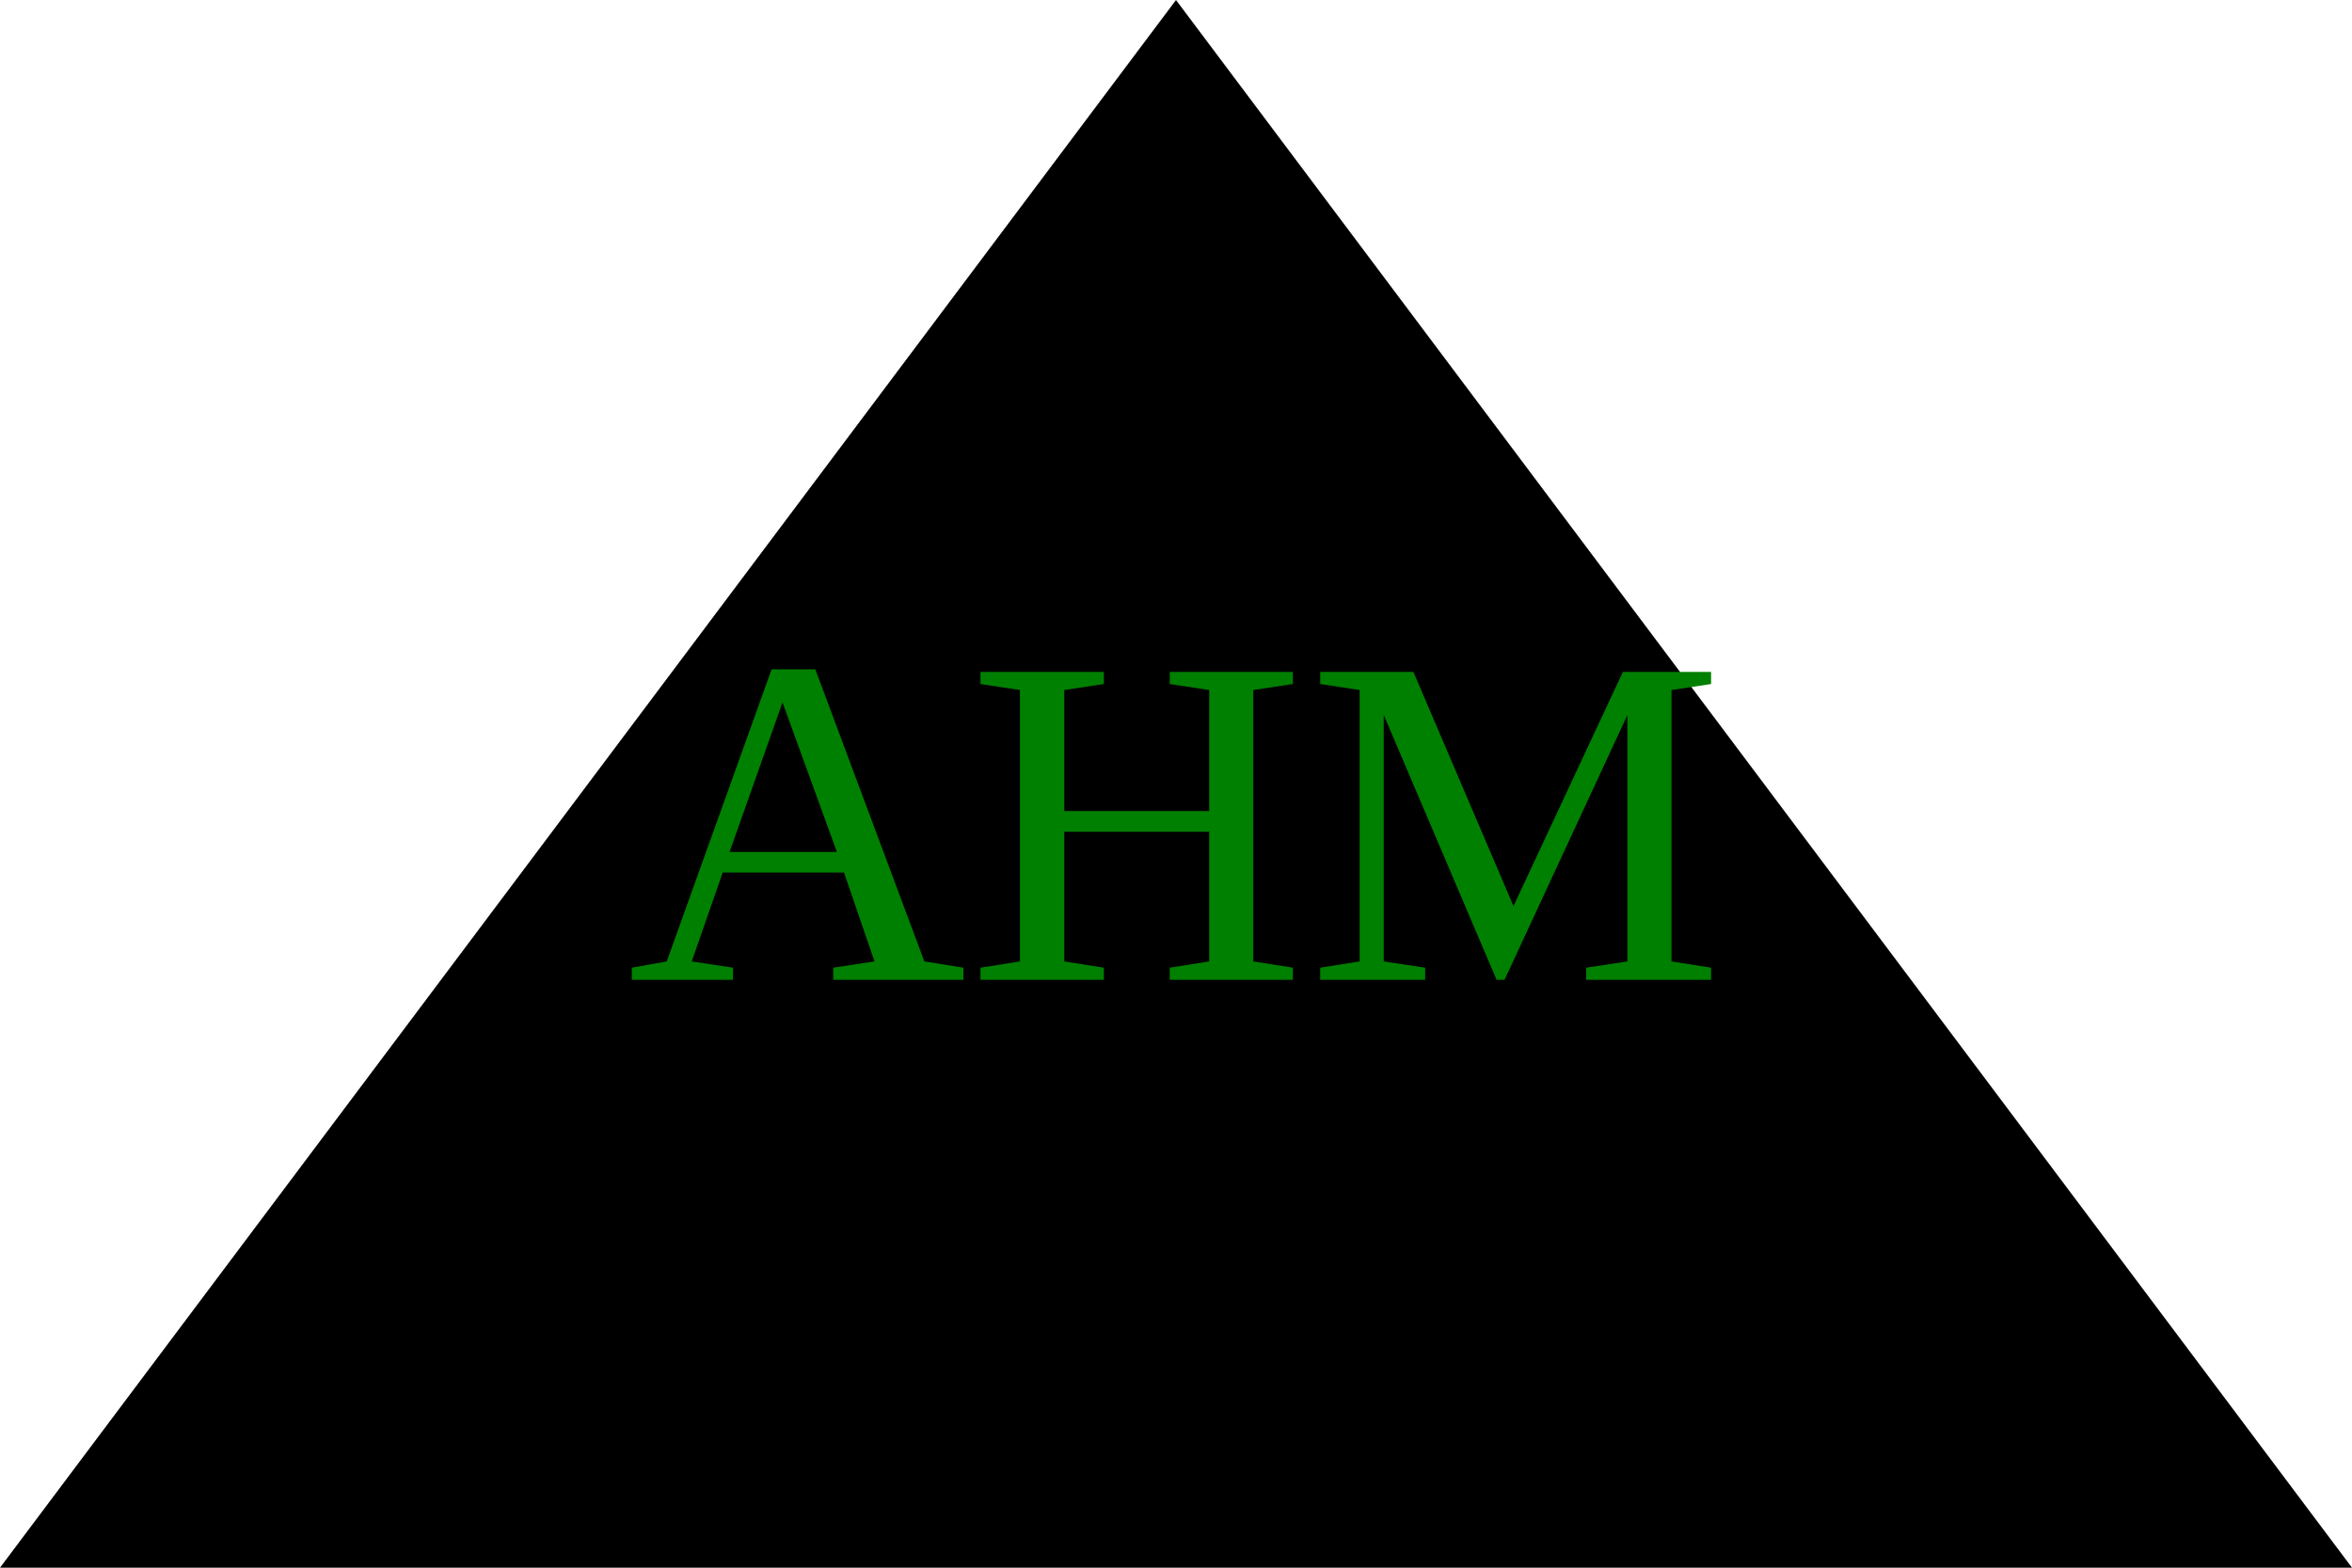
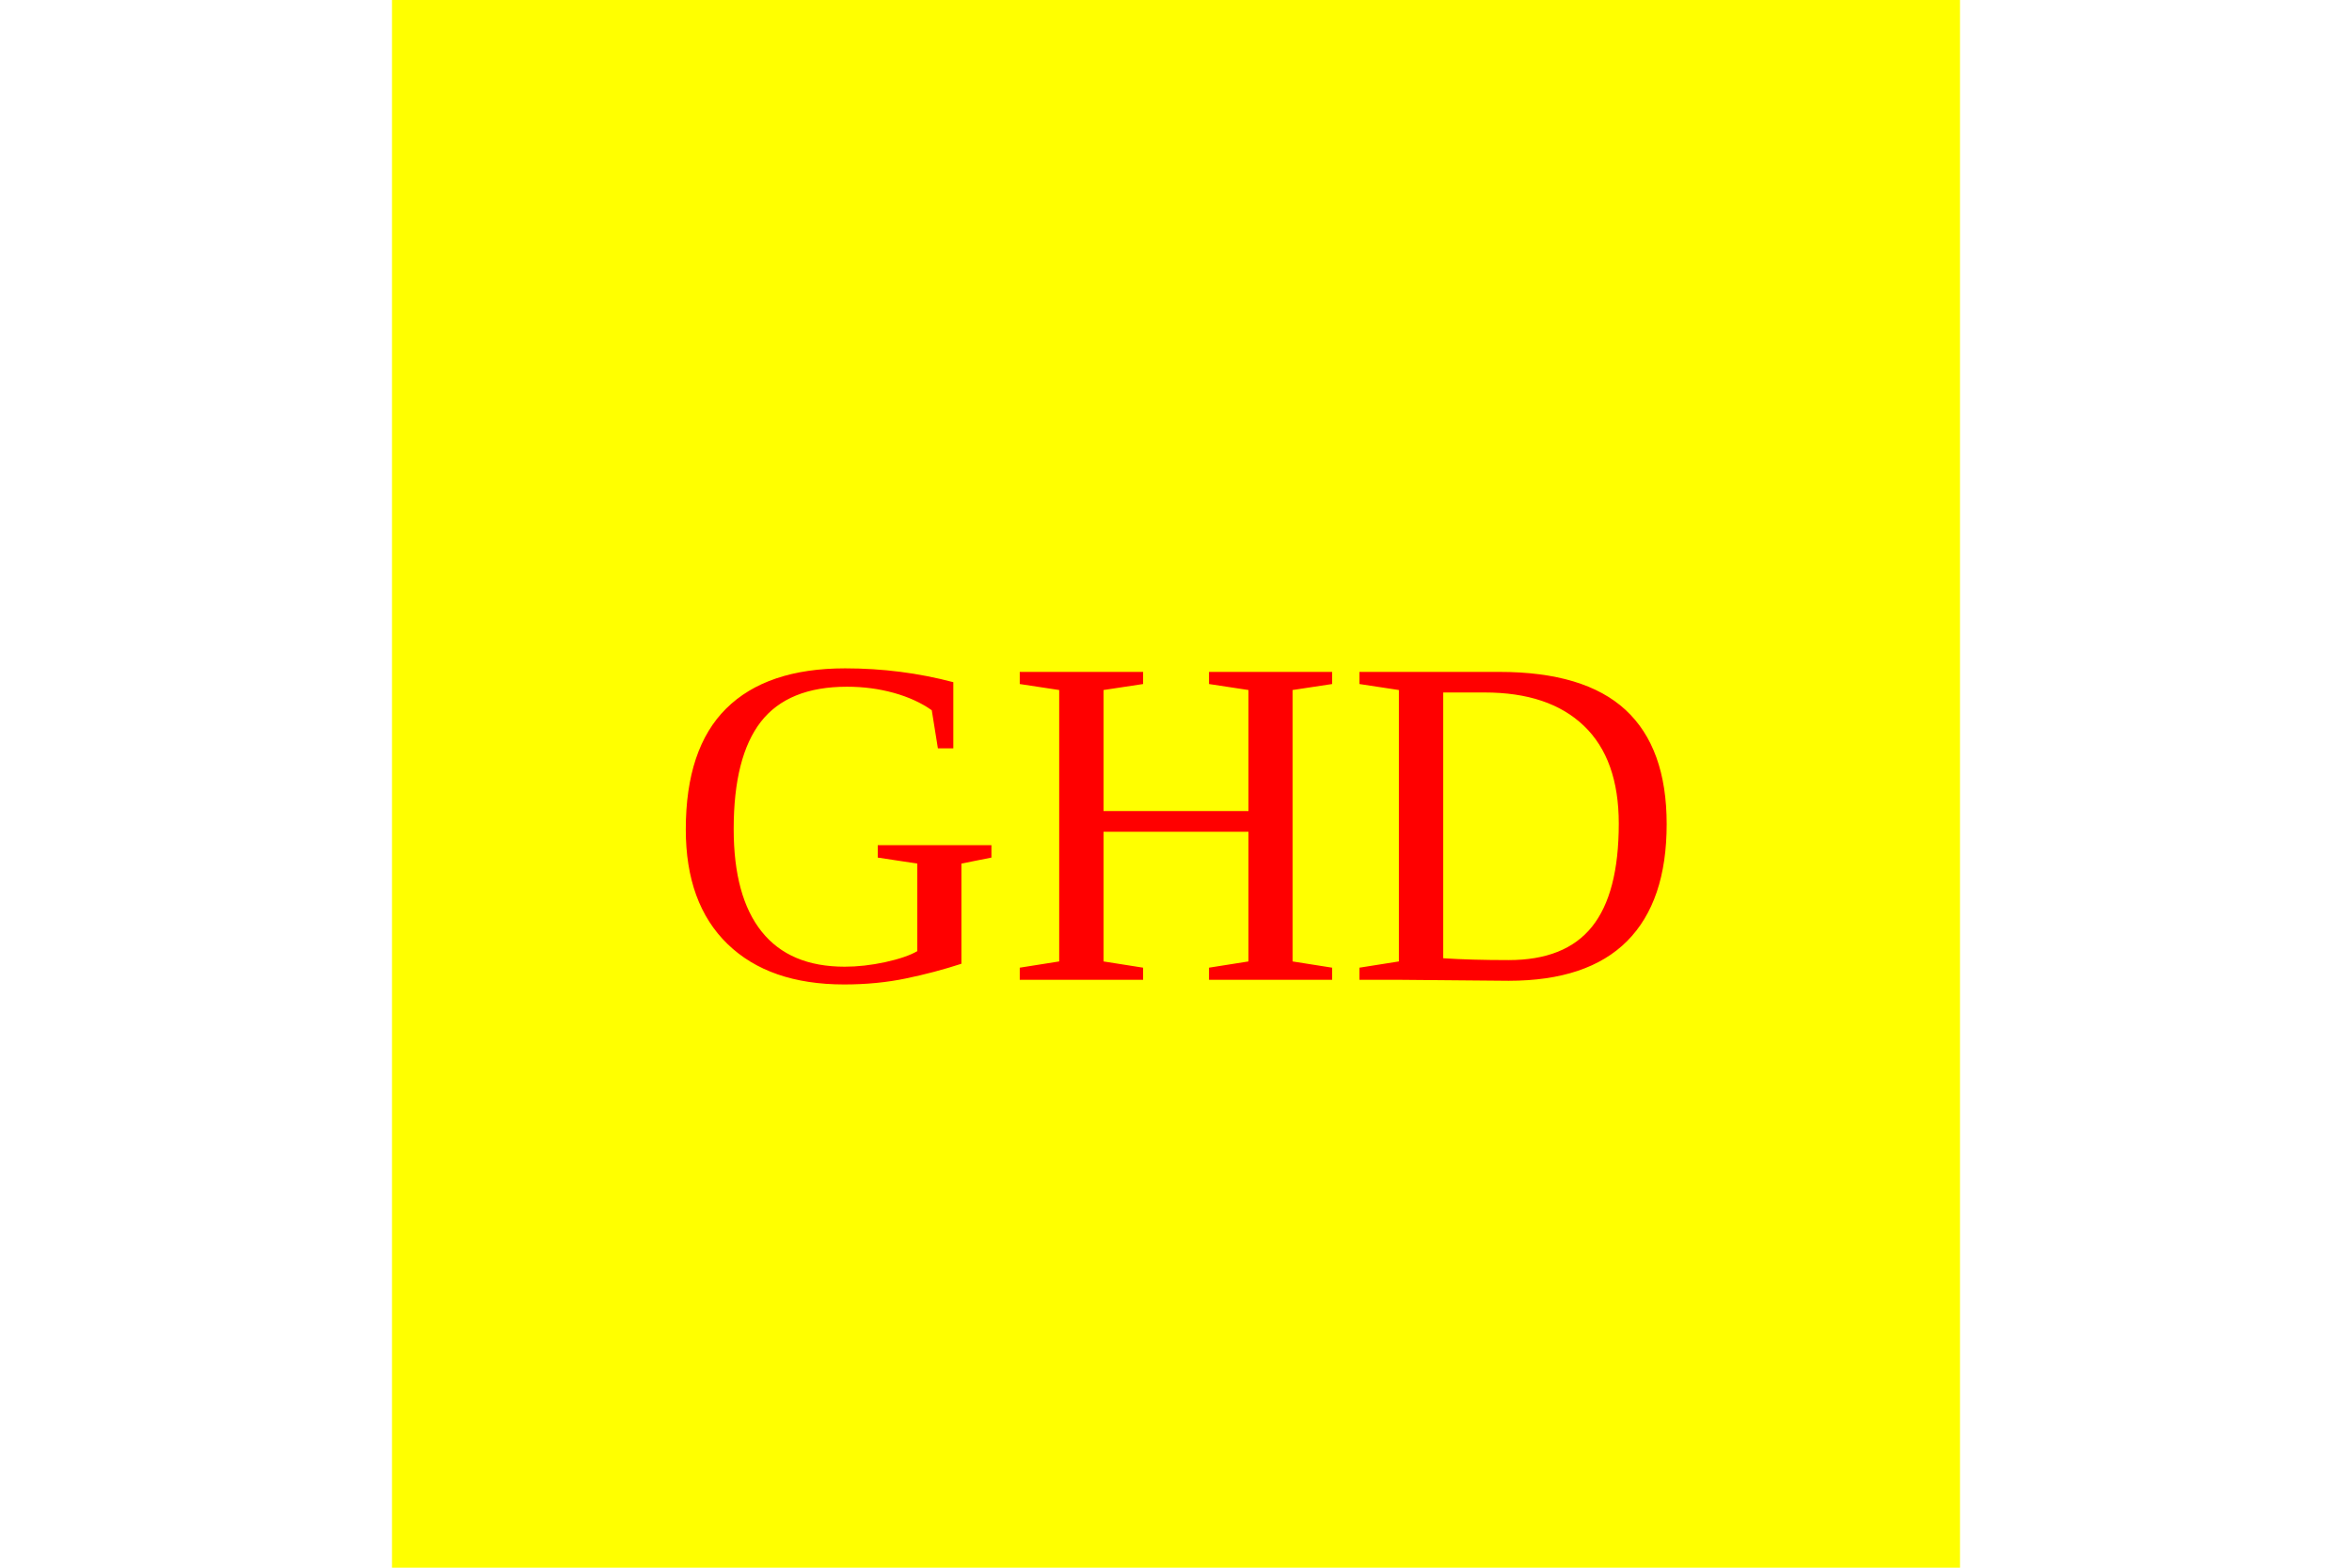
- <svg xmlns="http://www.w3.org/2000/svg" version="1.1" width="300" height="200" style="green">
-   <polygon height="100%" width="100%" points="0,200 300,200 150,0" fill="color" />
-   <text x="150" y="125" font-size="60" text-anchor="middle" fill="green">AHM</text>
+ <svg xmlns="http://www.w3.org/2000/svg" version="1.1" width="300" height="200" style="red">
+   <rect x="50" height="200" width="200" fill="yellow" />
+   <text x="150" y="125" font-size="60" text-anchor="middle" fill="red">GHD</text>
</svg>
